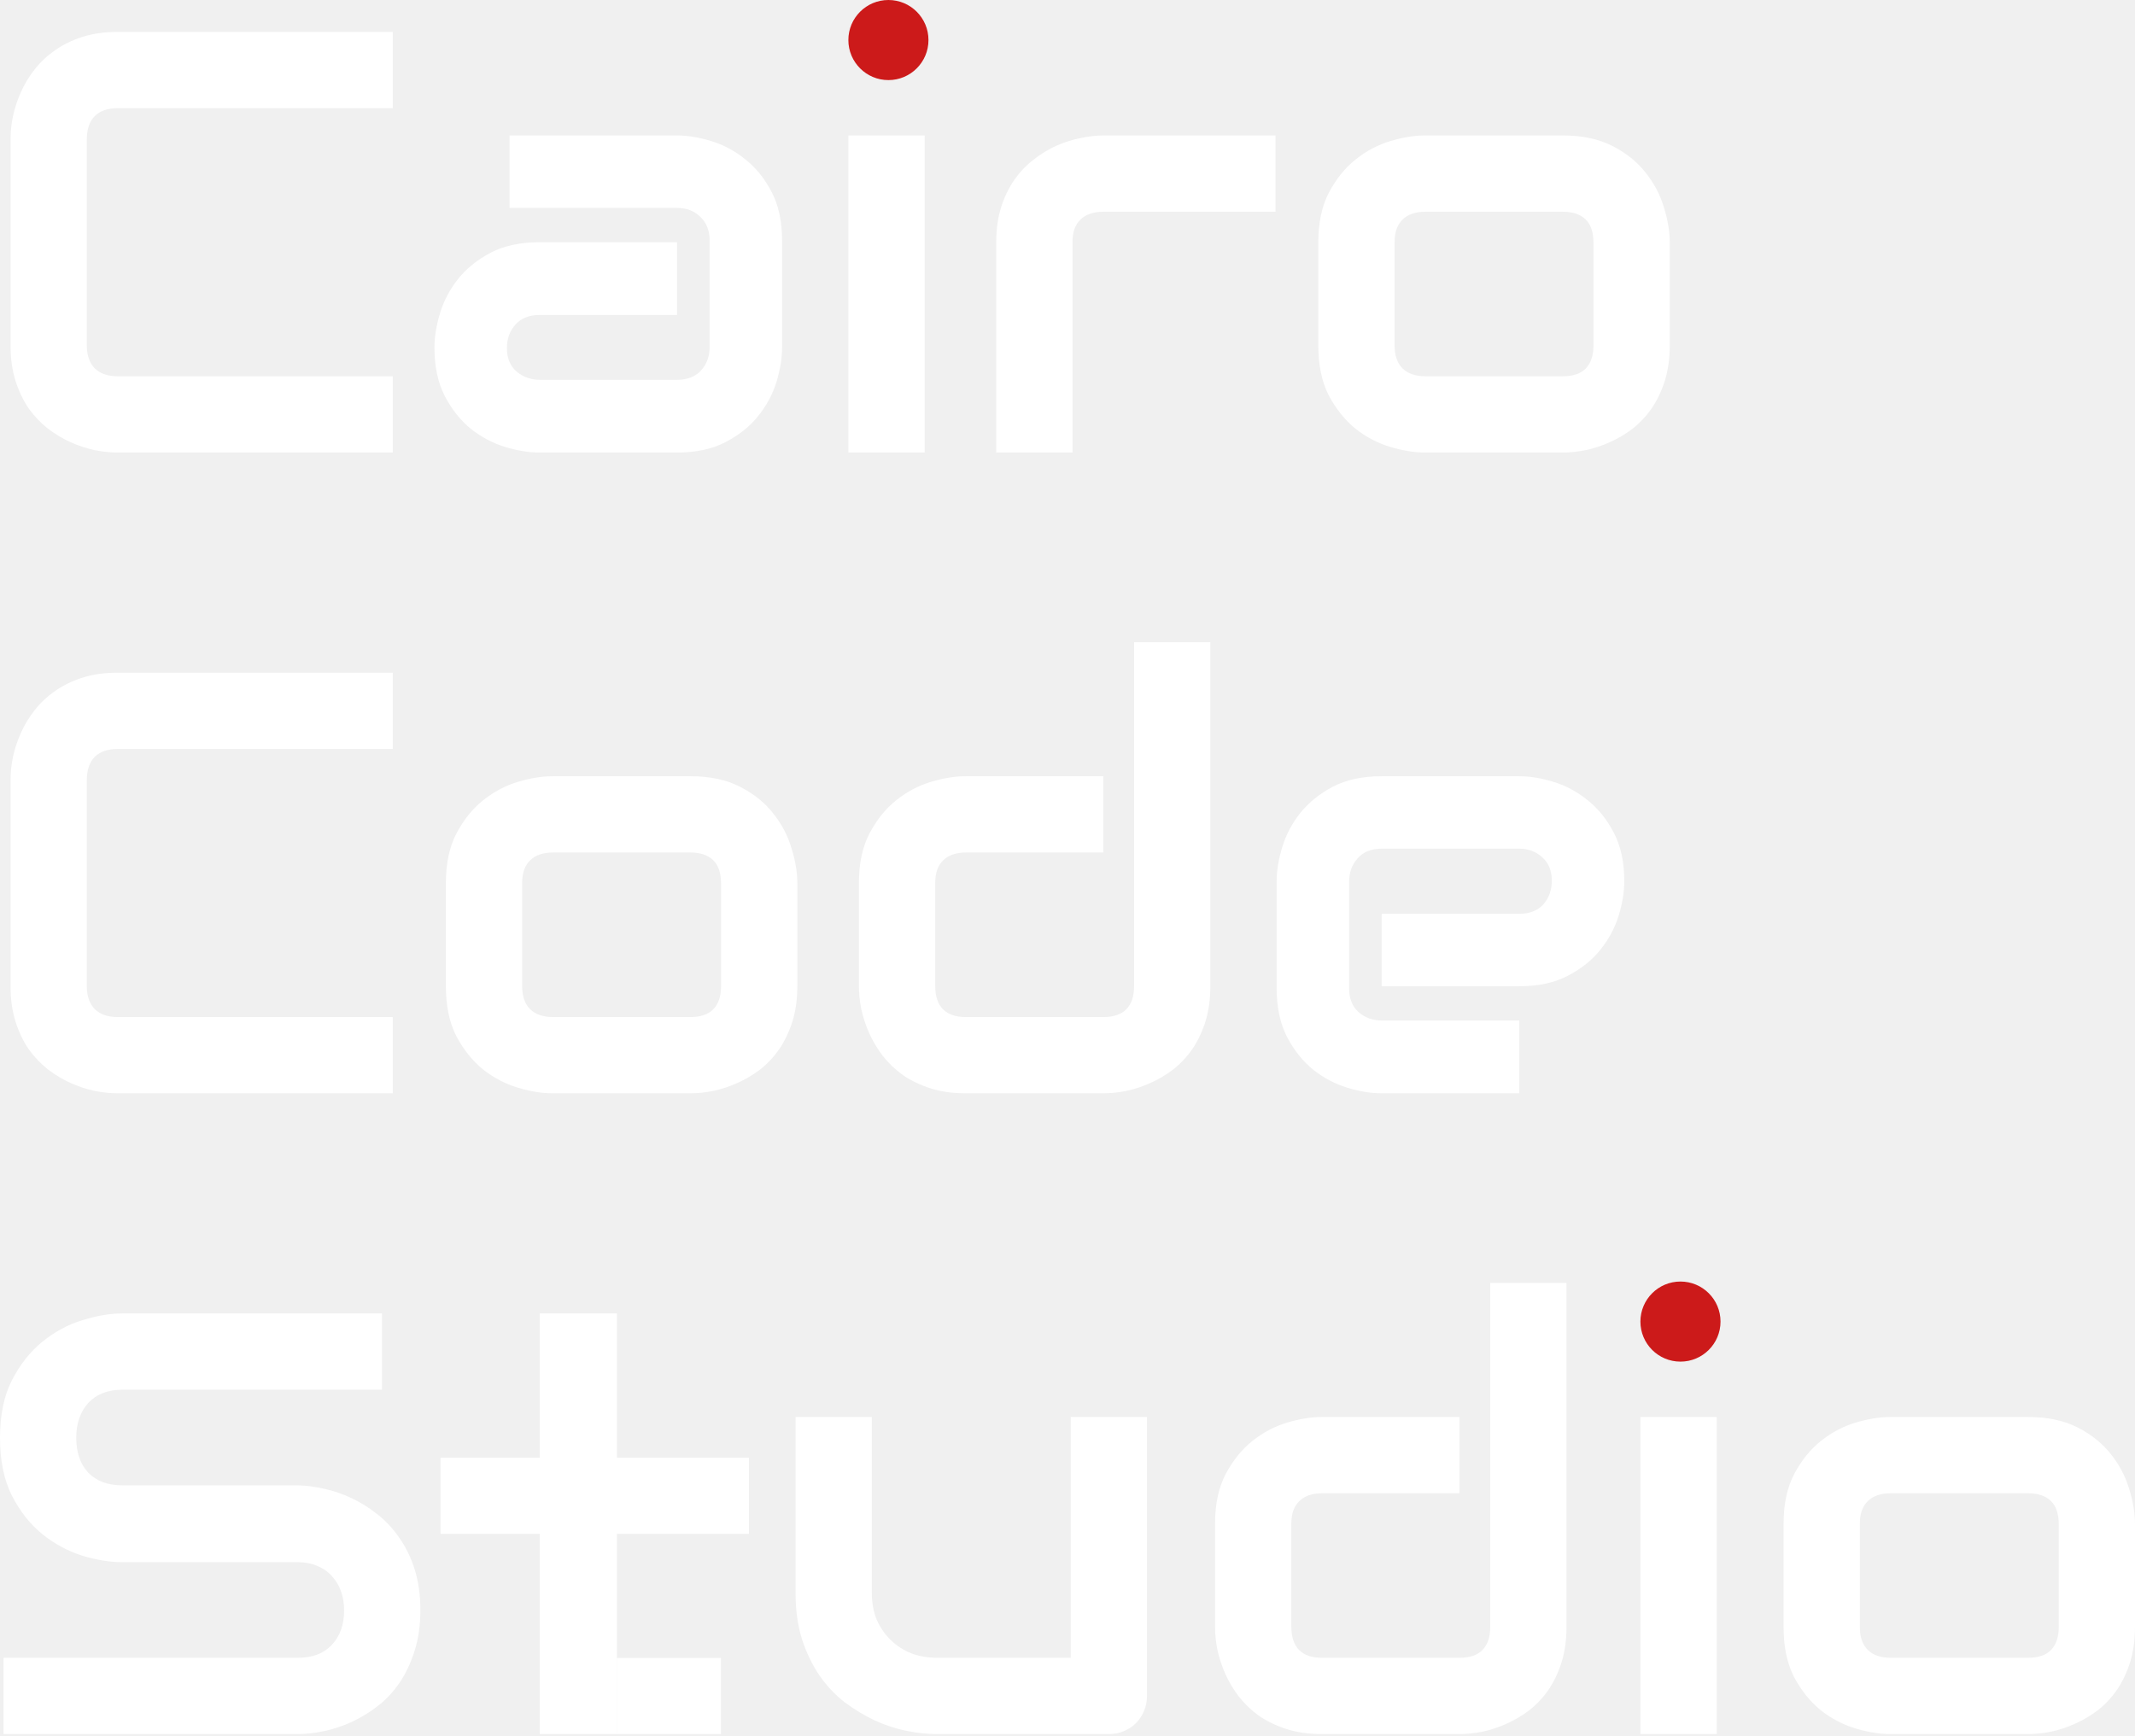
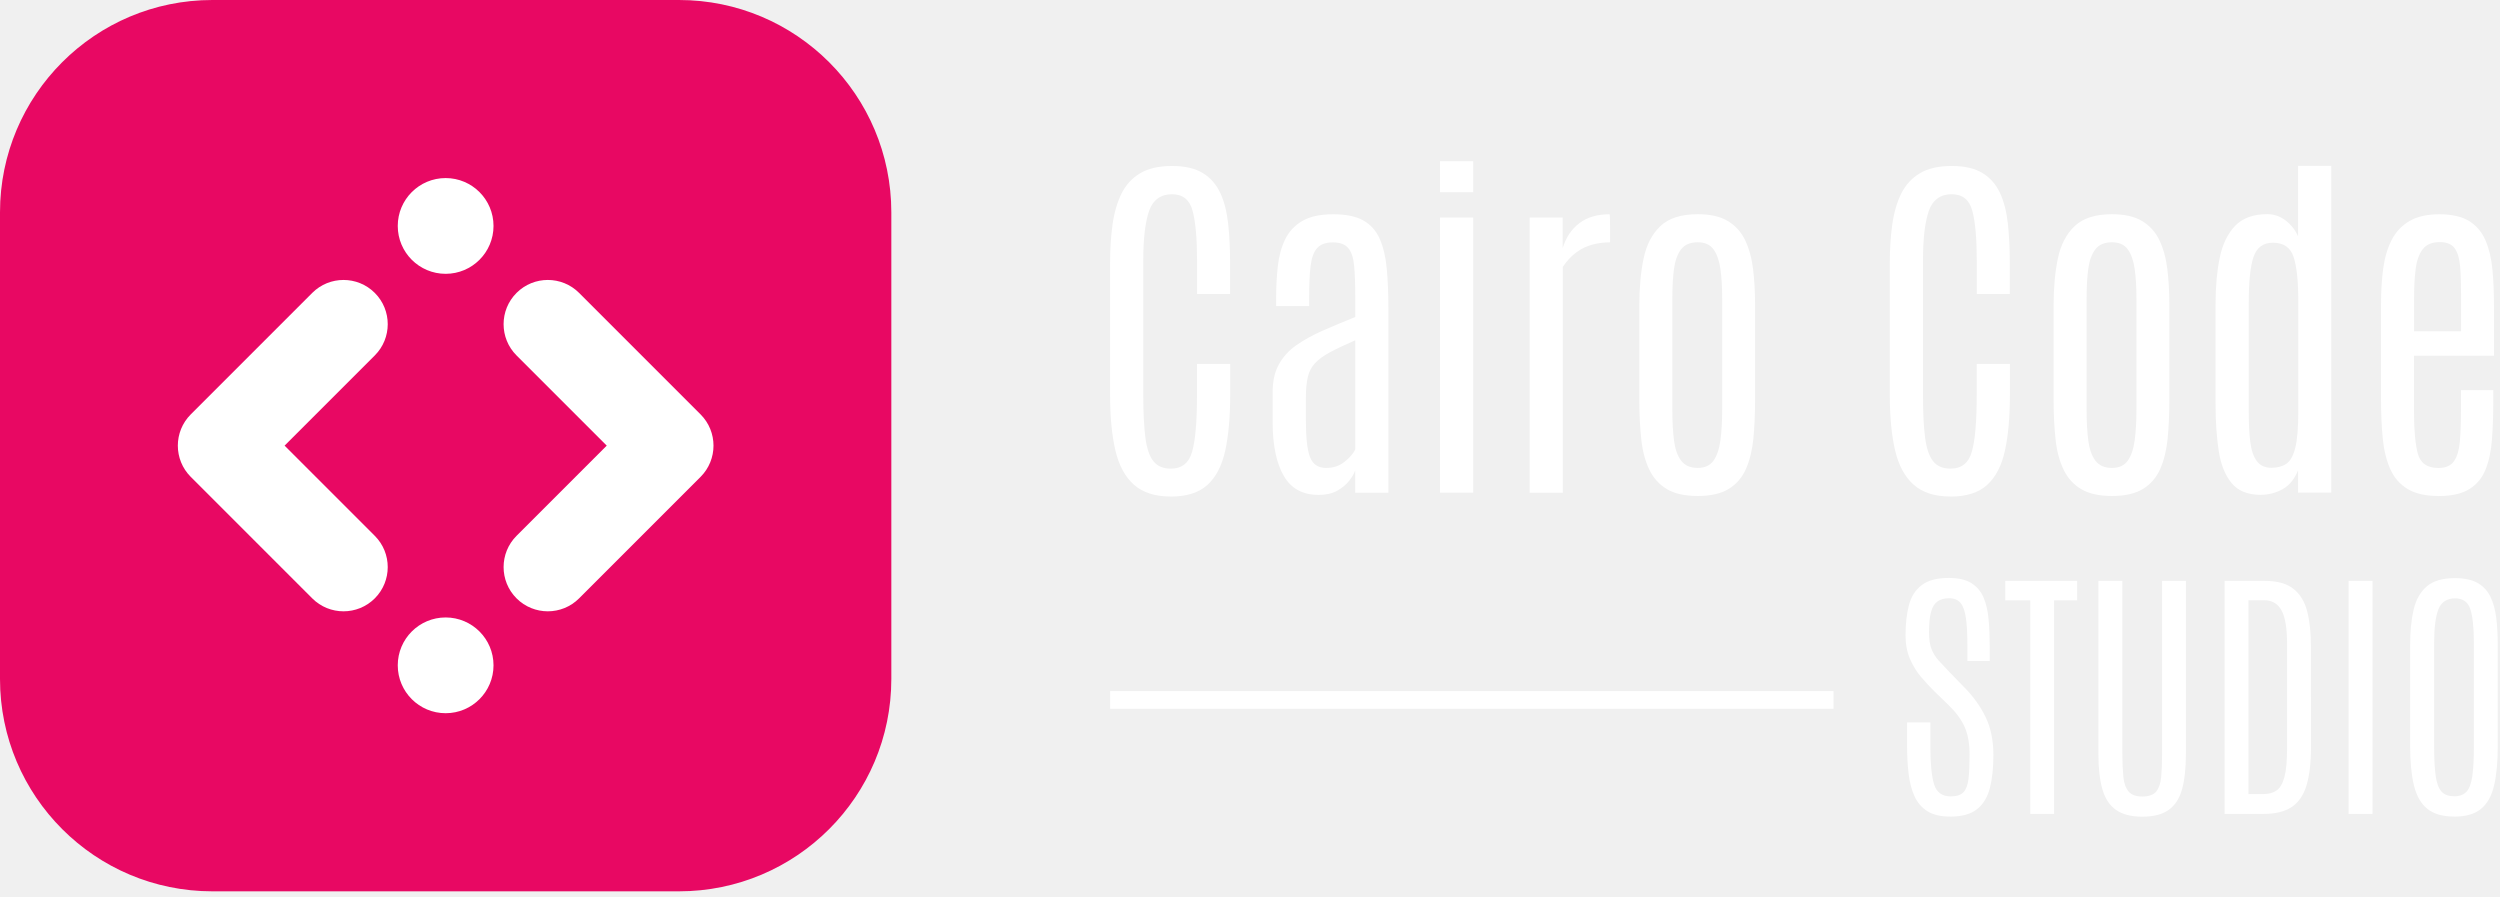
- <svg xmlns="http://www.w3.org/2000/svg" width="840" height="683" viewBox="0 0 840 683" fill="none">
-   <path d="M840 640.202C840 645.357 839.346 650.012 838.038 654.167C836.73 658.245 834.999 661.862 832.844 665.016C830.69 668.094 828.189 670.749 825.342 672.98C822.495 675.135 819.494 676.904 816.34 678.289C813.262 679.674 810.107 680.713 806.875 681.406C803.721 682.021 800.72 682.329 797.873 682.329H743.743C739.588 682.329 735.048 681.598 730.124 680.136C725.199 678.674 720.621 676.289 716.389 672.98C712.234 669.595 708.733 665.247 705.886 659.938C703.116 654.552 701.731 647.973 701.731 640.202V599.575C701.731 591.881 703.116 585.379 705.886 580.07C708.733 574.684 712.234 570.337 716.389 567.028C720.621 563.642 725.199 561.219 730.124 559.757C735.048 558.295 739.588 557.564 743.743 557.564H797.873C805.567 557.564 812.108 558.949 817.494 561.719C822.88 564.489 827.227 567.99 830.536 572.222C833.844 576.377 836.23 580.916 837.692 585.841C839.231 590.765 840 595.344 840 599.575V640.202ZM809.992 599.806C809.992 595.651 808.953 592.574 806.875 590.573C804.798 588.572 801.797 587.572 797.873 587.572H743.974C739.972 587.572 736.933 588.611 734.856 590.688C732.778 592.689 731.739 595.651 731.739 599.575V640.202C731.739 644.126 732.778 647.127 734.856 649.204C736.933 651.282 739.972 652.321 743.974 652.321H797.873C801.951 652.321 804.99 651.282 806.991 649.204C808.991 647.127 809.992 644.126 809.992 640.202V599.806Z" fill="white" />
-   <path d="M675.416 682.329H645.408V557.564H675.416V682.329Z" fill="white" />
-   <path d="M616.323 640.202C616.323 645.357 615.669 650.012 614.361 654.167C613.053 658.245 611.322 661.862 609.167 665.016C607.013 668.094 604.512 670.749 601.665 672.98C598.818 675.135 595.818 676.904 592.663 678.289C589.585 679.674 586.43 680.713 583.199 681.406C580.044 682.021 577.043 682.329 574.196 682.329H520.066C514.911 682.329 510.294 681.675 506.216 680.367C502.138 679.059 498.522 677.328 495.367 675.173C492.289 672.942 489.635 670.403 487.403 667.556C485.249 664.709 483.479 661.746 482.094 658.669C480.709 655.514 479.67 652.359 478.978 649.204C478.362 645.973 478.054 642.972 478.054 640.202V599.575C478.054 591.881 479.439 585.379 482.209 580.07C485.056 574.684 488.557 570.337 492.712 567.028C496.944 563.642 501.522 561.219 506.447 559.757C511.371 558.295 515.911 557.564 520.066 557.564H574.196V587.572H520.297C516.296 587.572 513.256 588.611 511.179 590.688C509.101 592.689 508.063 595.651 508.063 599.575V639.971C508.063 644.049 509.063 647.127 511.064 649.204C513.141 651.282 516.142 652.321 520.066 652.321H574.196C578.274 652.321 581.314 651.282 583.314 649.204C585.315 647.127 586.315 644.126 586.315 640.202V504.819H616.323V640.202Z" fill="white" />
-   <path d="M451.278 667.209C451.278 669.364 450.893 671.364 450.124 673.211C449.354 675.058 448.277 676.674 446.892 678.059C445.584 679.367 444.007 680.405 442.16 681.175C440.39 681.944 438.467 682.329 436.389 682.329H368.524C364.831 682.329 360.868 681.906 356.636 681.059C352.481 680.213 348.365 678.866 344.287 677.02C340.209 675.096 336.246 672.711 332.399 669.864C328.629 666.94 325.32 663.439 322.473 659.361C319.626 655.206 317.318 650.436 315.548 645.049C313.855 639.663 313.009 633.585 313.009 626.814V557.564H343.017V626.814C343.017 630.738 343.671 634.277 344.979 637.432C346.364 640.51 348.211 643.164 350.519 645.396C352.828 647.627 355.521 649.358 358.598 650.589C361.753 651.744 365.139 652.321 368.755 652.321H421.27V557.564H451.278V667.209Z" fill="white" />
-   <path d="M242.72 682.329V557.564V516.822H212.366V557.564V682.329H242.72Z" fill="white" />
-   <path d="M165.392 633.623C165.392 639.548 164.622 644.896 163.083 649.666C161.621 654.36 159.659 658.515 157.197 662.131C154.735 665.747 151.849 668.825 148.541 671.364C145.232 673.904 141.808 675.981 138.269 677.597C134.729 679.213 131.113 680.405 127.42 681.175C123.803 681.944 120.379 682.329 117.148 682.329H1.385V652.321H117.148C122.918 652.321 127.381 650.628 130.536 647.242C133.768 643.857 135.383 639.317 135.383 633.623C135.383 630.853 134.96 628.314 134.114 626.006C133.267 623.697 132.036 621.697 130.42 620.004C128.882 618.311 126.958 617.003 124.65 616.08C122.418 615.157 119.918 614.695 117.148 614.695H48.129C43.281 614.695 38.049 613.849 32.432 612.156C26.815 610.386 21.583 607.578 16.735 603.73C11.965 599.883 7.964 594.843 4.732 588.611C1.577 582.378 0 574.761 0 565.758C0 556.756 1.577 549.177 4.732 543.021C7.964 536.789 11.965 531.749 16.735 527.902C21.583 523.978 26.815 521.169 32.432 519.477C38.049 517.707 43.281 516.822 48.129 516.822H150.272V546.83H48.129C42.435 546.83 37.972 548.561 34.74 552.024C31.586 555.486 30.008 560.065 30.008 565.758C30.008 571.529 31.586 576.107 34.74 579.493C37.972 582.802 42.435 584.456 48.129 584.456H117.148H117.378C120.61 584.533 124.034 584.995 127.65 585.841C131.267 586.61 134.845 587.841 138.384 589.534C142.001 591.227 145.425 593.381 148.656 595.998C151.888 598.537 154.735 601.614 157.197 605.231C159.736 608.847 161.737 613.002 163.199 617.696C164.661 622.389 165.392 627.699 165.392 633.623Z" fill="white" />
-   <path d="M639.06 346.752C639.06 350.907 638.329 355.408 636.867 360.256C635.405 365.026 633.02 369.489 629.712 373.644C626.48 377.722 622.21 381.146 616.9 383.916C611.668 386.686 605.282 388.071 597.741 388.071H543.611V359.563H597.741C601.819 359.563 604.974 358.332 607.205 355.87C609.437 353.331 610.552 350.215 610.552 346.521C610.552 342.597 609.283 339.519 606.744 337.288C604.282 335.057 601.281 333.941 597.741 333.941H543.611C539.533 333.941 536.378 335.211 534.147 337.75C531.916 340.212 530.8 343.29 530.8 346.983V388.879C530.8 392.88 532.031 395.996 534.493 398.228C537.032 400.459 540.149 401.575 543.842 401.575H597.741V430.198H543.611C539.456 430.198 534.955 429.467 530.107 428.005C525.337 426.543 520.874 424.197 516.719 420.965C512.641 417.656 509.217 413.386 506.447 408.154C503.677 402.845 502.292 396.42 502.292 388.879V346.752C502.292 342.597 503.023 338.134 504.485 333.364C505.947 328.516 508.294 324.054 511.525 319.976C514.834 315.821 519.104 312.358 524.337 309.588C529.646 306.818 536.071 305.433 543.611 305.433H597.741C601.896 305.433 606.359 306.164 611.13 307.626C615.977 309.088 620.44 311.473 624.518 314.782C628.673 318.014 632.135 322.284 634.905 327.593C637.675 332.825 639.06 339.212 639.06 346.752Z" fill="white" />
-   <path d="M476.208 388.071C476.208 393.226 475.554 397.882 474.246 402.037C472.938 406.115 471.206 409.731 469.052 412.886C466.897 415.963 464.397 418.618 461.55 420.849C458.703 423.004 455.702 424.774 452.547 426.159C449.47 427.544 446.315 428.582 443.083 429.275C439.929 429.89 436.928 430.198 434.081 430.198H379.951C374.795 430.198 370.179 429.544 366.101 428.236C362.023 426.928 358.406 425.197 355.251 423.042C352.174 420.811 349.519 418.272 347.288 415.425C345.133 412.578 343.364 409.616 341.979 406.538C340.594 403.383 339.555 400.228 338.862 397.074C338.247 393.842 337.939 390.841 337.939 388.071V347.445C337.939 339.75 339.324 333.248 342.094 327.939C344.941 322.553 348.442 318.206 352.597 314.897C356.829 311.512 361.407 309.088 366.331 307.626C371.256 306.164 375.796 305.433 379.951 305.433H434.081V335.441H380.181C376.18 335.441 373.141 336.48 371.063 338.558C368.986 340.558 367.947 343.521 367.947 347.445V387.84C367.947 391.918 368.947 394.996 370.948 397.074C373.026 399.151 376.026 400.19 379.951 400.19H434.081C438.159 400.19 441.198 399.151 443.199 397.074C445.199 394.996 446.199 391.995 446.199 388.071V252.688H476.208V388.071Z" fill="white" />
-   <path d="M313.702 388.071C313.702 393.226 313.048 397.882 311.74 402.037C310.431 406.115 308.7 409.731 306.546 412.886C304.391 415.963 301.891 418.618 299.044 420.849C296.197 423.004 293.196 424.774 290.041 426.159C286.964 427.544 283.809 428.582 280.577 429.275C277.422 429.89 274.422 430.198 271.575 430.198H217.444C213.289 430.198 208.75 429.467 203.825 428.005C198.901 426.543 194.323 424.158 190.091 420.849C185.936 417.464 182.435 413.117 179.588 407.807C176.818 402.421 175.433 395.843 175.433 388.071V347.445C175.433 339.75 176.818 333.248 179.588 327.939C182.435 322.553 185.936 318.206 190.091 314.897C194.323 311.512 198.901 309.088 203.825 307.626C208.75 306.164 213.289 305.433 217.444 305.433H271.575C279.269 305.433 285.809 306.818 291.195 309.588C296.582 312.358 300.929 315.859 304.237 320.091C307.546 324.246 309.931 328.786 311.393 333.71C312.932 338.635 313.702 343.213 313.702 347.445V388.071ZM283.693 347.676C283.693 343.521 282.655 340.443 280.577 338.442C278.5 336.442 275.499 335.441 271.575 335.441H217.675C213.674 335.441 210.635 336.48 208.557 338.558C206.48 340.558 205.441 343.521 205.441 347.445V388.071C205.441 391.995 206.48 394.996 208.557 397.074C210.635 399.151 213.674 400.19 217.675 400.19H271.575C275.653 400.19 278.692 399.151 280.693 397.074C282.693 394.996 283.693 391.995 283.693 388.071V347.676Z" fill="white" />
-   <path d="M154.542 430.198H46.282C43.512 430.198 40.511 429.89 37.279 429.275C34.125 428.582 30.97 427.544 27.815 426.159C24.738 424.774 21.775 423.004 18.928 420.849C16.081 418.618 13.542 415.963 11.311 412.886C9.156 409.731 7.425 406.115 6.117 402.037C4.809 397.882 4.155 393.226 4.155 388.071V306.818C4.155 304.048 4.463 301.086 5.078 297.931C5.771 294.699 6.81 291.545 8.195 288.467C9.58 285.312 11.388 282.311 13.619 279.464C15.851 276.618 18.505 274.117 21.583 271.962C24.738 269.731 28.354 267.961 32.432 266.653C36.51 265.345 41.127 264.691 46.282 264.691H154.542V294.699H46.282C42.358 294.699 39.357 295.738 37.279 297.816C35.202 299.893 34.163 302.971 34.163 307.049V388.071C34.163 391.918 35.202 394.919 37.279 397.074C39.434 399.151 42.435 400.19 46.282 400.19H154.542V430.198Z" fill="white" />
-   <path d="M656.95 135.94C656.95 141.096 656.296 145.751 654.988 149.906C653.68 153.984 651.948 157.6 649.794 160.755C647.639 163.833 645.139 166.487 642.292 168.719C639.445 170.873 636.444 172.643 633.289 174.028C630.212 175.413 627.057 176.452 623.825 177.144C620.67 177.76 617.67 178.067 614.823 178.067H560.692C556.537 178.067 551.998 177.336 547.073 175.874C542.149 174.413 537.571 172.027 533.339 168.719C529.184 165.333 525.683 160.986 522.836 155.677C520.066 150.291 518.681 143.712 518.681 135.94V95.314C518.681 87.619 520.066 81.118 522.836 75.808C525.683 70.422 529.184 66.075 533.339 62.767C537.571 59.381 542.149 56.957 547.073 55.495C551.998 54.033 556.537 53.302 560.692 53.302H614.823C622.517 53.302 629.057 54.687 634.443 57.457C639.83 60.227 644.177 63.728 647.486 67.96C650.794 72.115 653.179 76.655 654.641 81.579C656.18 86.504 656.95 91.082 656.95 95.314V135.94ZM626.941 95.545C626.941 91.39 625.903 88.312 623.825 86.311C621.748 84.311 618.747 83.311 614.823 83.311H560.923C556.922 83.311 553.883 84.349 551.805 86.427C549.728 88.427 548.689 91.39 548.689 95.314V135.94C548.689 139.865 549.728 142.865 551.805 144.943C553.883 147.02 556.922 148.059 560.923 148.059H614.823C618.901 148.059 621.94 147.02 623.941 144.943C625.941 142.865 626.941 139.865 626.941 135.94V95.545Z" fill="white" />
-   <path d="M501.83 83.311H434.312C430.234 83.311 427.156 84.349 425.078 86.427C423.001 88.427 421.962 91.39 421.962 95.314V178.067H391.954V95.314C391.954 90.159 392.608 85.542 393.916 81.464C395.224 77.386 396.955 73.808 399.11 70.73C401.341 67.576 403.88 64.921 406.727 62.767C409.574 60.535 412.536 58.727 415.614 57.342C418.769 55.957 421.924 54.957 425.078 54.341C428.31 53.649 431.311 53.302 434.081 53.302H501.83V83.311Z" fill="white" />
-   <path d="M363.792 178.067H333.784V53.302H363.792V178.067Z" fill="white" />
-   <path d="M307.7 136.748C307.7 140.903 306.969 145.405 305.507 150.252C304.045 155.023 301.66 159.485 298.351 163.64C295.12 167.718 290.849 171.142 285.54 173.912C280.308 176.682 273.921 178.067 266.381 178.067H212.251C208.096 178.067 203.594 177.336 198.747 175.874C193.976 174.413 189.514 172.066 185.359 168.834C181.281 165.525 177.857 161.255 175.087 156.023C172.317 150.714 170.932 144.289 170.932 136.748C170.932 132.593 171.663 128.092 173.125 123.245C174.586 118.397 176.933 113.934 180.165 109.856C183.474 105.701 187.744 102.239 192.976 99.469C198.285 96.699 204.71 95.314 212.251 95.314H266.381V123.937H212.251C208.173 123.937 205.018 125.207 202.787 127.746C200.555 130.208 199.439 133.286 199.439 136.979C199.439 140.903 200.709 143.981 203.248 146.212C205.864 148.367 208.942 149.444 212.482 149.444H266.381C270.459 149.444 273.614 148.213 275.845 145.751C278.076 143.289 279.192 140.211 279.192 136.517V94.621C279.192 90.697 277.961 87.581 275.499 85.273C273.114 82.964 270.074 81.81 266.381 81.81H200.478V53.302H266.381C270.536 53.302 274.999 54.033 279.769 55.495C284.617 56.957 289.079 59.342 293.158 62.651C297.313 65.883 300.775 70.153 303.545 75.462C306.315 80.695 307.7 87.081 307.7 94.621V136.748Z" fill="white" />
-   <path d="M154.542 178.067H46.282C43.512 178.067 40.511 177.76 37.279 177.144C34.125 176.452 30.97 175.413 27.815 174.028C24.738 172.643 21.775 170.873 18.928 168.719C16.081 166.487 13.542 163.833 11.311 160.755C9.156 157.6 7.425 153.984 6.117 149.906C4.809 145.751 4.155 141.096 4.155 135.94V54.687C4.155 51.917 4.463 48.955 5.078 45.8C5.771 42.569 6.81 39.414 8.195 36.336C9.58 33.181 11.388 30.181 13.619 27.334C15.851 24.487 18.505 21.986 21.583 19.832C24.738 17.6 28.354 15.831 32.432 14.522C36.51 13.214 41.127 12.56 46.282 12.56H154.542V42.569H46.282C42.358 42.569 39.357 43.607 37.279 45.685C35.202 47.762 34.163 50.84 34.163 54.918V135.94C34.163 139.788 35.202 142.788 37.279 144.943C39.434 147.02 42.435 148.059 46.282 148.059H154.542V178.067Z" fill="white" />
-   <path d="M645.408 520.02C645.408 528.723 652.463 535.778 661.166 535.778C669.869 535.778 676.925 528.723 676.925 520.02C676.925 511.317 669.869 504.262 661.166 504.262C652.463 504.262 645.408 511.317 645.408 520.02Z" fill="#CC1A1A" />
-   <path d="M365.3 15.758C365.3 7.055 358.245 0 349.542 0C340.839 0 333.784 7.055 333.784 15.758C333.784 24.461 340.839 31.516 349.542 31.516C358.245 31.516 365.3 24.461 365.3 15.758Z" fill="#CC1A1A" />
-   <path d="M283.647 682.329L242.676 682.329L242.676 652.388L283.647 652.388L283.647 682.329Z" fill="white" />
-   <path d="M173.34 573.598H294.678V603.538H173.34V573.598Z" fill="white" />
+ <svg xmlns="http://www.w3.org/2000/svg" width="424" height="152" viewBox="0 0 424 152" fill="none">
+   <path d="M198.57 84.21C195.91 84.21 193.84 83.55 192.33 82.22C190.83 80.89 189.77 78.95 189.17 76.39C188.57 73.83 188.27 70.69 188.27 66.98V44.61C188.27 42.24 188.41 40.06 188.69 38.06C188.97 36.06 189.48 34.32 190.21 32.83C190.95 31.35 192 30.2 193.38 29.38C194.76 28.56 196.56 28.15 198.78 28.15C201 28.15 202.7 28.56 204.01 29.36C205.32 30.17 206.3 31.3 206.97 32.75C207.64 34.2 208.07 35.92 208.29 37.9C208.51 39.88 208.62 42.05 208.62 44.42V49.86H203.02V44.14C203.02 40.45 202.77 37.66 202.27 35.77C201.77 33.88 200.6 32.94 198.75 32.94C196.9 32.94 195.53 33.89 194.88 35.79C194.23 37.69 193.9 40.46 193.9 44.11V67.04C193.9 70.01 194.02 72.41 194.26 74.24C194.5 76.07 194.96 77.41 195.63 78.24C196.3 79.07 197.28 79.48 198.57 79.48C200.44 79.48 201.65 78.52 202.19 76.59C202.74 74.66 203.01 71.48 203.01 67.04V61.72H208.64V66.98C208.64 70.71 208.36 73.86 207.8 76.42C207.24 78.98 206.23 80.92 204.78 82.24C203.33 83.56 201.25 84.22 198.56 84.22L198.57 84.21Z" fill="white" />
+   <path d="M223.59 83.93C220.93 83.93 218.98 82.86 217.74 80.73C216.49 78.59 215.86 75.59 215.84 71.71V66.51C215.84 64.64 216.19 63.07 216.9 61.8C217.6 60.52 218.59 59.44 219.86 58.55C221.13 57.66 222.61 56.84 224.31 56.09C226.01 55.34 227.86 54.57 229.85 53.76V50.34C229.85 48.18 229.79 46.42 229.66 45.07C229.54 43.71 229.2 42.71 228.66 42.07C228.12 41.43 227.25 41.11 226.05 41.11C224.85 41.11 223.99 41.43 223.4 42.06C222.82 42.69 222.45 43.7 222.28 45.08C222.11 46.46 222.03 48.27 222.03 50.51V51.91H216.43V50.63C216.43 48.68 216.53 46.84 216.72 45.12C216.92 43.4 217.33 41.88 217.97 40.58C218.61 39.28 219.57 38.24 220.86 37.48C222.16 36.72 223.9 36.34 226.1 36.34C228.3 36.34 229.96 36.69 231.2 37.38C232.45 38.08 233.37 39.11 233.99 40.48C234.6 41.85 235 43.53 235.19 45.52C235.38 47.51 235.47 49.81 235.47 52.43V83.57H229.84V79.77C229.67 80.29 229.34 80.87 228.83 81.53C228.32 82.18 227.64 82.75 226.78 83.23C225.92 83.71 224.86 83.94 223.59 83.94V83.93ZM224.96 79.36C226.14 79.36 227.17 79.01 228.06 78.3C228.94 77.59 229.54 76.9 229.85 76.22V57.71C228.09 58.48 226.65 59.16 225.56 59.75C224.46 60.34 223.62 60.96 223.02 61.6C222.43 62.24 222.02 63.02 221.81 63.92C221.6 64.82 221.48 65.97 221.48 67.36V71.4C221.48 74.26 221.71 76.31 222.18 77.53C222.65 78.75 223.57 79.37 224.97 79.37L224.96 79.36Z" fill="white" />
+   <path d="M244.22 32.6V27.34H249.85V32.6H244.22ZM244.22 83.56V36.89H249.85V83.56H244.22Z" fill="white" />
+   <path d="M259.43 83.56V36.89H265.03V42.09C265.57 40.29 266.51 38.88 267.85 37.86C269.19 36.84 270.89 36.34 272.97 36.34C273.01 36.34 273.04 36.58 273.05 37.06C273.05 37.54 273.07 38.09 273.07 38.72V41.1C272.07 41.1 271.09 41.22 270.13 41.47C269.17 41.72 268.26 42.14 267.41 42.75C266.56 43.36 265.77 44.19 265.05 45.27V83.57H259.45L259.43 83.56Z" fill="white" />
+   <path d="M287.93 84.12C285.75 84.12 284.01 83.73 282.7 82.95C281.39 82.17 280.4 81.06 279.71 79.62C279.02 78.18 278.57 76.47 278.36 74.49C278.15 72.51 278.03 70.3 278.03 67.88V51.73C278.03 48.81 278.27 46.18 278.75 43.86C279.23 41.54 280.18 39.7 281.6 38.35C283.02 37 285.13 36.33 287.93 36.33C290.05 36.33 291.75 36.71 293.03 37.48C294.31 38.25 295.3 39.33 295.97 40.73C296.64 42.13 297.09 43.76 297.32 45.63C297.55 47.5 297.66 49.53 297.66 51.73V67.88C297.66 70.27 297.56 72.44 297.37 74.41C297.17 76.38 296.75 78.09 296.11 79.54C295.47 80.99 294.49 82.12 293.19 82.92C291.88 83.72 290.13 84.12 287.93 84.12ZM287.93 79.36C289.13 79.36 290.02 78.95 290.61 78.13C291.19 77.31 291.58 76.17 291.78 74.69C291.98 73.22 292.08 71.51 292.08 69.56V50.55C292.08 48.66 291.98 47.01 291.78 45.6C291.58 44.19 291.19 43.09 290.61 42.29C290.03 41.49 289.14 41.09 287.93 41.09C286.66 41.09 285.73 41.49 285.11 42.29C284.5 43.09 284.1 44.19 283.91 45.6C283.72 47.01 283.63 48.66 283.63 50.55V69.56C283.63 71.51 283.72 73.22 283.91 74.69C284.1 76.16 284.5 77.31 285.12 78.13C285.74 78.95 286.68 79.36 287.92 79.36H287.93Z" fill="white" />
+   <path d="M330.81 84.21C328.15 84.21 326.08 83.55 324.57 82.22C323.07 80.89 322.01 78.95 321.41 76.39C320.81 73.83 320.51 70.69 320.51 66.98V44.61C320.51 42.24 320.65 40.06 320.93 38.06C321.21 36.06 321.72 34.32 322.45 32.83C323.19 31.35 324.24 30.2 325.62 29.38C327 28.56 328.8 28.15 331.02 28.15C333.24 28.15 334.94 28.56 336.25 29.36C337.56 30.17 338.54 31.3 339.21 32.75C339.88 34.2 340.31 35.92 340.53 37.9C340.75 39.88 340.86 42.05 340.86 44.42V49.86H335.26V44.14C335.26 40.45 335.01 37.66 334.51 35.77C334.01 33.88 332.84 32.94 330.99 32.94C329.14 32.94 327.77 33.89 327.12 35.79C326.47 37.69 326.14 40.46 326.14 44.11V67.04C326.14 70.01 326.26 72.41 326.5 74.24C326.74 76.07 327.2 77.41 327.87 78.24C328.54 79.07 329.52 79.48 330.81 79.48C332.68 79.48 333.89 78.52 334.43 76.59C334.98 74.66 335.25 71.48 335.25 67.04V61.72H340.88V66.98C340.88 70.71 340.6 73.86 340.04 76.42C339.48 78.98 338.47 80.92 337.02 82.24C335.57 83.56 333.49 84.22 330.8 84.22L330.81 84.21Z" fill="white" />
+   <path d="M358.19 84.12C356.01 84.12 354.27 83.73 352.96 82.95C351.65 82.17 350.66 81.06 349.97 79.62C349.28 78.18 348.83 76.47 348.62 74.49C348.41 72.51 348.29 70.3 348.29 67.88V51.73C348.29 48.81 348.53 46.18 349.01 43.86C349.49 41.54 350.44 39.7 351.86 38.35C353.28 37 355.39 36.33 358.19 36.33C360.31 36.33 362.01 36.71 363.29 37.48C364.57 38.25 365.56 39.33 366.23 40.73C366.9 42.13 367.35 43.76 367.58 45.63C367.81 47.5 367.92 49.53 367.92 51.73V67.88C367.92 70.27 367.82 72.44 367.63 74.41C367.43 76.38 367.01 78.09 366.37 79.54C365.73 80.99 364.75 82.12 363.45 82.92C362.14 83.72 360.39 84.12 358.19 84.12ZM358.19 79.36C359.39 79.36 360.28 78.95 360.87 78.13C361.45 77.31 361.84 76.17 362.04 74.69C362.24 73.22 362.34 71.51 362.34 69.56V50.55C362.34 48.66 362.24 47.01 362.04 45.6C361.84 44.19 361.45 43.09 360.87 42.29C360.29 41.49 359.4 41.09 358.19 41.09C356.92 41.09 355.99 41.49 355.37 42.29C354.76 43.09 354.36 44.19 354.17 45.6C353.98 47.01 353.89 48.66 353.89 50.55V69.56C353.89 71.51 353.98 73.22 354.17 74.69C354.36 76.16 354.76 77.31 355.38 78.13C356 78.95 356.94 79.36 358.18 79.36H358.19Z" fill="white" />
+   <path d="M383.45 83.93C381.23 83.93 379.57 83.26 378.47 81.92C377.37 80.58 376.64 78.76 376.29 76.44C375.94 74.13 375.76 71.52 375.76 68.61V51.5C375.76 48.62 375.99 46.03 376.46 43.74C376.93 41.45 377.8 39.64 379.07 38.31C380.35 36.98 382.17 36.32 384.53 36.32C385.69 36.32 386.74 36.69 387.67 37.42C388.6 38.15 389.3 39.04 389.75 40.08V28.13H395.38V83.54H389.75V79.78C389.13 81.29 388.24 82.36 387.09 82.99C385.94 83.61 384.72 83.92 383.43 83.92L383.45 83.93ZM385.29 79.33C386.26 79.33 387.09 79.11 387.76 78.66C388.43 78.21 388.94 77.31 389.28 75.94C389.62 74.57 389.79 72.53 389.79 69.81V51.08C389.79 47.72 389.53 45.23 389 43.6C388.47 41.97 387.29 41.16 385.47 41.16C383.83 41.18 382.74 41.98 382.2 43.57C381.66 45.16 381.39 47.72 381.39 51.27V69.94C381.39 71.83 381.47 73.48 381.64 74.89C381.81 76.3 382.17 77.39 382.73 78.17C383.29 78.95 384.14 79.34 385.28 79.34L385.29 79.33Z" fill="white" />
+   <path d="M413.57 84.12C411.39 84.12 409.65 83.73 408.34 82.94C407.03 82.15 406.05 81.03 405.4 79.58C404.75 78.13 404.32 76.4 404.12 74.4C403.92 72.4 403.82 70.18 403.82 67.76V51.64C403.82 49.44 403.94 47.41 404.19 45.56C404.44 43.7 404.92 42.09 405.62 40.71C406.33 39.33 407.33 38.26 408.64 37.49C409.95 36.72 411.65 36.34 413.74 36.34C415.83 36.34 417.56 36.73 418.8 37.51C420.03 38.29 420.95 39.38 421.55 40.79C422.15 42.2 422.54 43.85 422.72 45.75C422.9 47.65 422.98 49.73 422.98 51.99V60.33H409.41V69.66C409.41 72.9 409.63 75.32 410.06 76.94C410.5 78.56 411.66 79.37 413.55 79.37C414.79 79.37 415.68 78.98 416.21 78.2C416.74 77.42 417.07 76.32 417.19 74.9C417.31 73.48 417.38 71.78 417.38 69.81V66.17H422.86V67.94C422.86 70.35 422.79 72.53 422.64 74.51C422.49 76.48 422.13 78.19 421.55 79.63C420.97 81.07 420.05 82.18 418.78 82.96C417.51 83.74 415.77 84.13 413.55 84.13L413.57 84.12ZM409.43 56.18H417.4V50.24C417.4 48.25 417.35 46.57 417.24 45.22C417.13 43.87 416.83 42.83 416.32 42.12C415.81 41.41 414.97 41.06 413.78 41.06C412.49 41.06 411.54 41.45 410.92 42.24C410.3 43.03 409.89 44.13 409.71 45.54C409.52 46.95 409.43 48.6 409.43 50.49V56.18Z" fill="white" />
+   <path d="M330.72 138.49C329.13 138.49 327.86 138.19 326.89 137.58C325.93 136.97 325.19 136.13 324.7 135.04C324.21 133.96 323.87 132.69 323.7 131.23C323.53 129.78 323.44 128.19 323.44 126.47V122.52H327.39V126.54C327.39 129.58 327.61 131.76 328.04 133.08C328.47 134.41 329.41 135.07 330.85 135.07C331.84 135.07 332.56 134.83 333.01 134.35C333.46 133.87 333.74 133.11 333.86 132.07C333.98 131.03 334.04 129.67 334.04 127.99C334.04 126.1 333.76 124.53 333.19 123.26C332.62 122 331.72 120.78 330.5 119.61L328.03 117.21C327.3 116.49 326.56 115.69 325.81 114.81C325.06 113.93 324.44 112.91 323.93 111.75C323.43 110.59 323.18 109.26 323.18 107.76C323.18 105.81 323.37 104.11 323.75 102.65C324.13 101.19 324.85 100.05 325.92 99.24C326.98 98.42 328.52 98.02 330.52 98.02C332.14 98.02 333.41 98.31 334.35 98.9C335.29 99.49 335.97 100.3 336.42 101.36C336.86 102.41 337.15 103.66 337.27 105.1C337.4 106.54 337.46 108.11 337.46 109.81V112.1H333.67V109.52C333.67 107.56 333.59 105.99 333.42 104.82C333.25 103.65 332.95 102.79 332.51 102.26C332.07 101.73 331.41 101.46 330.55 101.46C329.76 101.46 329.11 101.64 328.6 102C328.09 102.36 327.73 102.95 327.5 103.79C327.28 104.62 327.16 105.76 327.16 107.21C327.16 108.36 327.29 109.3 327.56 110.02C327.83 110.74 328.24 111.4 328.78 112.01C329.33 112.62 330 113.33 330.79 114.15L333.26 116.69C334.71 118.17 335.88 119.81 336.76 121.62C337.64 123.42 338.08 125.58 338.08 128.1C338.08 130.2 337.89 132.03 337.5 133.59C337.11 135.15 336.39 136.36 335.33 137.22C334.27 138.07 332.74 138.5 330.72 138.5V138.49Z" fill="white" />
+   <path d="M344.33 138.04V101.82H340.09V98.52H352.28V101.82H348.37V138.04H344.33Z" fill="white" />
+   <path d="M363.34 138.51C361.44 138.51 359.95 138.12 358.86 137.35C357.77 136.58 357.01 135.41 356.56 133.84C356.11 132.27 355.89 130.28 355.89 127.89V98.52H359.95V127.78C359.95 129.32 360.01 130.64 360.12 131.74C360.23 132.84 360.53 133.67 361.01 134.24C361.49 134.81 362.27 135.09 363.34 135.09C364.41 135.09 365.23 134.81 365.7 134.24C366.16 133.67 366.44 132.84 366.54 131.75C366.64 130.66 366.69 129.34 366.69 127.8V98.52H370.73V127.89C370.73 130.28 370.51 132.27 370.08 133.84C369.65 135.41 368.89 136.58 367.82 137.35C366.75 138.12 365.26 138.51 363.34 138.51Z" fill="white" />
+   <path d="M377.29 138.04V98.52H384.12C386.22 98.52 387.83 98.97 388.96 99.86C390.09 100.75 390.87 102.02 391.29 103.65C391.72 105.29 391.93 107.24 391.93 109.5L391.95 126.65C391.95 129.34 391.69 131.53 391.18 133.21C390.67 134.89 389.82 136.11 388.65 136.88C387.48 137.65 385.92 138.04 383.96 138.04H377.29ZM381.33 134.67H383.89C384.79 134.67 385.53 134.47 386.11 134.06C386.69 133.66 387.14 132.9 387.44 131.78C387.74 130.66 387.89 129.04 387.89 126.9V109.28C387.89 106.6 387.58 104.69 386.95 103.53C386.32 102.38 385.33 101.8 383.99 101.8H381.34V134.67H381.33Z" fill="white" />
+   <path d="M398.32 138.04V98.52H402.38V138.04H398.32Z" fill="white" />
+   <path d="M416.24 138.49C414.29 138.49 412.78 138.06 411.69 137.19C410.61 136.32 409.85 135.01 409.41 133.24C408.98 131.47 408.76 129.24 408.76 126.55V109.4C408.76 107.12 408.95 105.14 409.34 103.44C409.73 101.74 410.47 100.42 411.56 99.47C412.65 98.52 414.25 98.05 416.36 98.05C417.95 98.05 419.22 98.32 420.18 98.86C421.14 99.4 421.86 100.17 422.36 101.17C422.85 102.17 423.19 103.37 423.36 104.76C423.53 106.15 423.62 107.7 423.62 109.41V126.56C423.62 129.25 423.41 131.48 422.99 133.25C422.57 135.02 421.83 136.33 420.76 137.2C419.69 138.07 418.18 138.5 416.24 138.5V138.49ZM416.24 135.05C417.14 135.05 417.83 134.79 418.31 134.28C418.79 133.77 419.12 132.89 419.3 131.65C419.48 130.41 419.57 128.72 419.57 126.56V109.11C419.57 106.48 419.37 104.54 418.97 103.32C418.57 102.09 417.71 101.48 416.38 101.48C415.05 101.48 414.05 102.09 413.56 103.32C413.07 104.55 412.83 106.47 412.83 109.09V126.56C412.83 128.72 412.92 130.41 413.1 131.65C413.28 132.88 413.62 133.76 414.11 134.28C414.6 134.8 415.31 135.05 416.24 135.05Z" fill="white" />
+   <path d="M115.15 0H36.02C16.127 0 0 16.127 0 36.02V115.15C0 135.043 16.127 151.17 36.02 151.17H115.15C135.043 151.17 151.17 135.043 151.17 115.15V36.02C151.17 16.127 135.043 0 115.15 0Z" fill="#E80863" />
+   <path d="M52.957 49.676C55.886 46.748 60.635 46.748 63.564 49.676C66.493 52.605 66.493 57.355 63.564 60.284L48.267 75.58L63.564 90.877C66.493 93.805 66.492 98.554 63.564 101.483C60.635 104.412 55.886 104.412 52.957 101.483L32.357 80.883C29.428 77.955 29.428 73.206 32.357 70.277L52.957 49.676Z" fill="white" />
+   <path d="M87.606 49.676C90.535 46.747 95.285 46.747 98.214 49.676L118.813 70.277C121.742 73.206 121.742 77.954 118.813 80.883L98.214 101.483C95.285 104.412 90.535 104.412 87.606 101.483C84.678 98.554 84.678 93.805 87.606 90.876L102.903 75.579L87.606 60.284C84.677 57.355 84.677 52.605 87.606 49.676Z" fill="white" />
+   <path d="M75.58 46.44C80.064 46.44 83.7 42.805 83.7 38.32C83.7 33.836 80.064 30.2 75.58 30.2C71.095 30.2 67.46 33.836 67.46 38.32C67.46 42.805 71.095 46.44 75.58 46.44Z" fill="white" />
+   <path d="M75.58 120.96C80.064 120.96 83.7 117.325 83.7 112.84C83.7 108.356 80.064 104.72 75.58 104.72C71.095 104.72 67.46 108.356 67.46 112.84C67.46 117.325 71.095 120.96 75.58 120.96Z" fill="white" />
+   <path d="M188.28 118.71H310.97" stroke="white" stroke-width="3" stroke-miterlimit="10" />
</svg>
